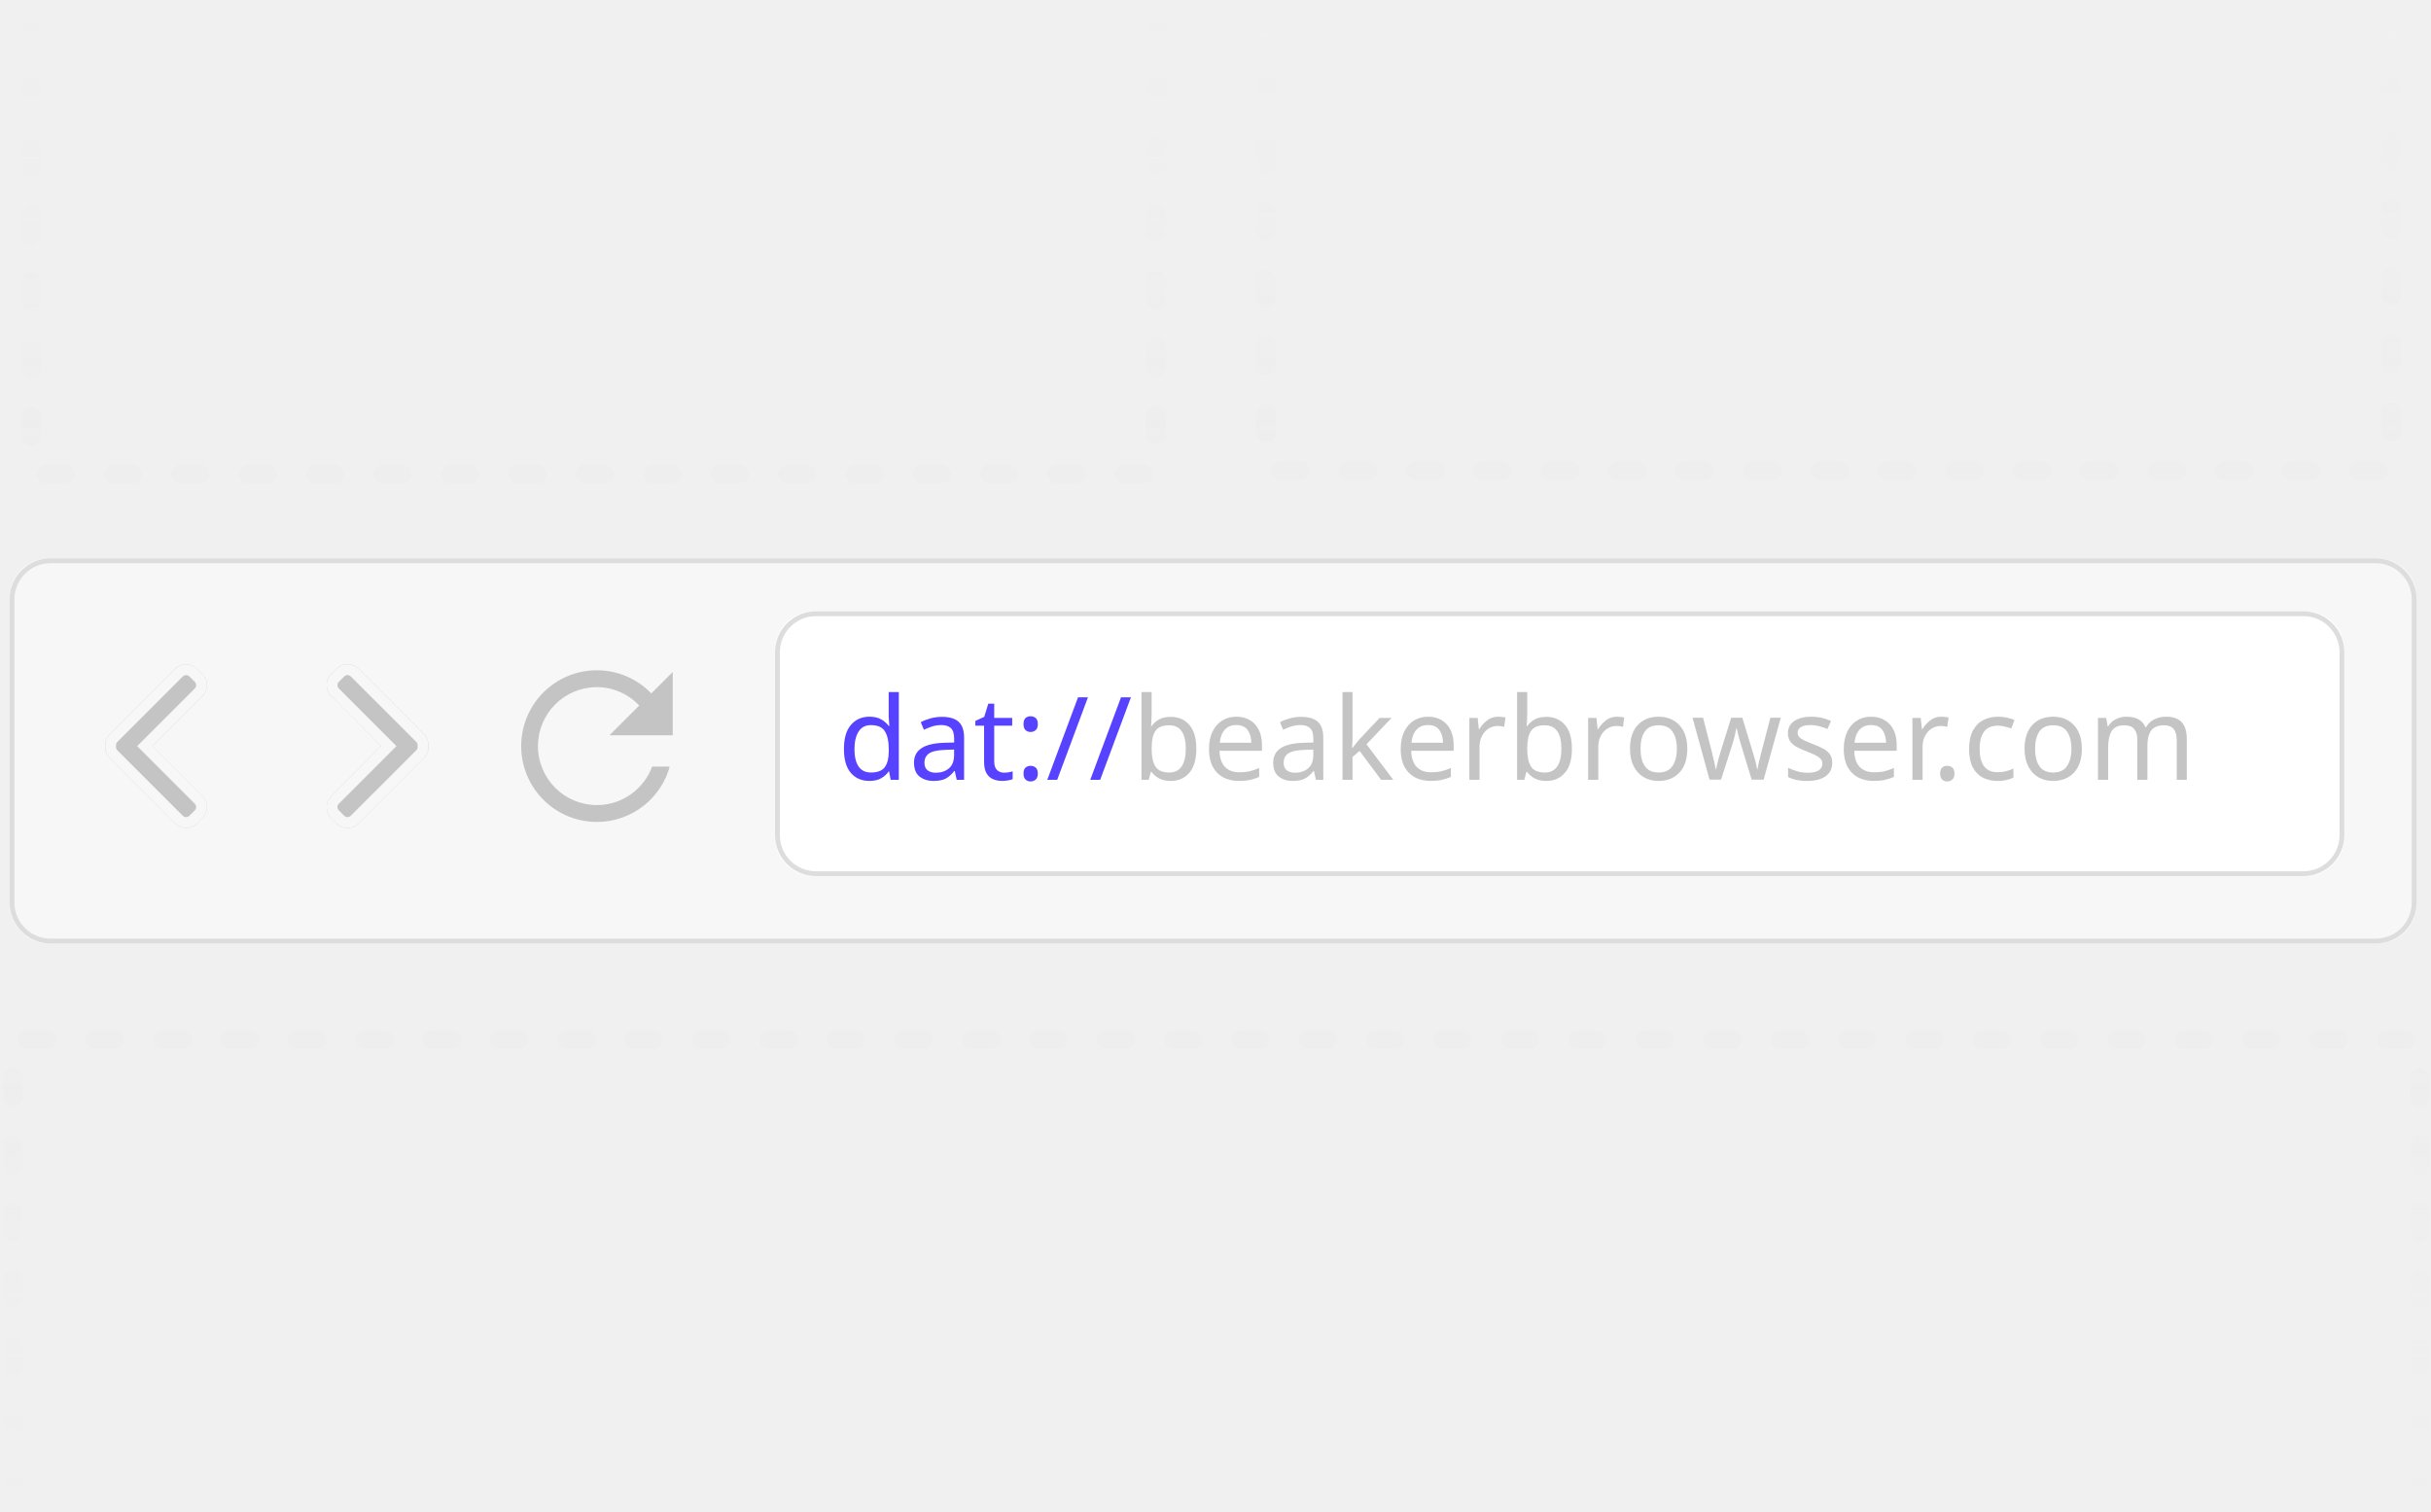
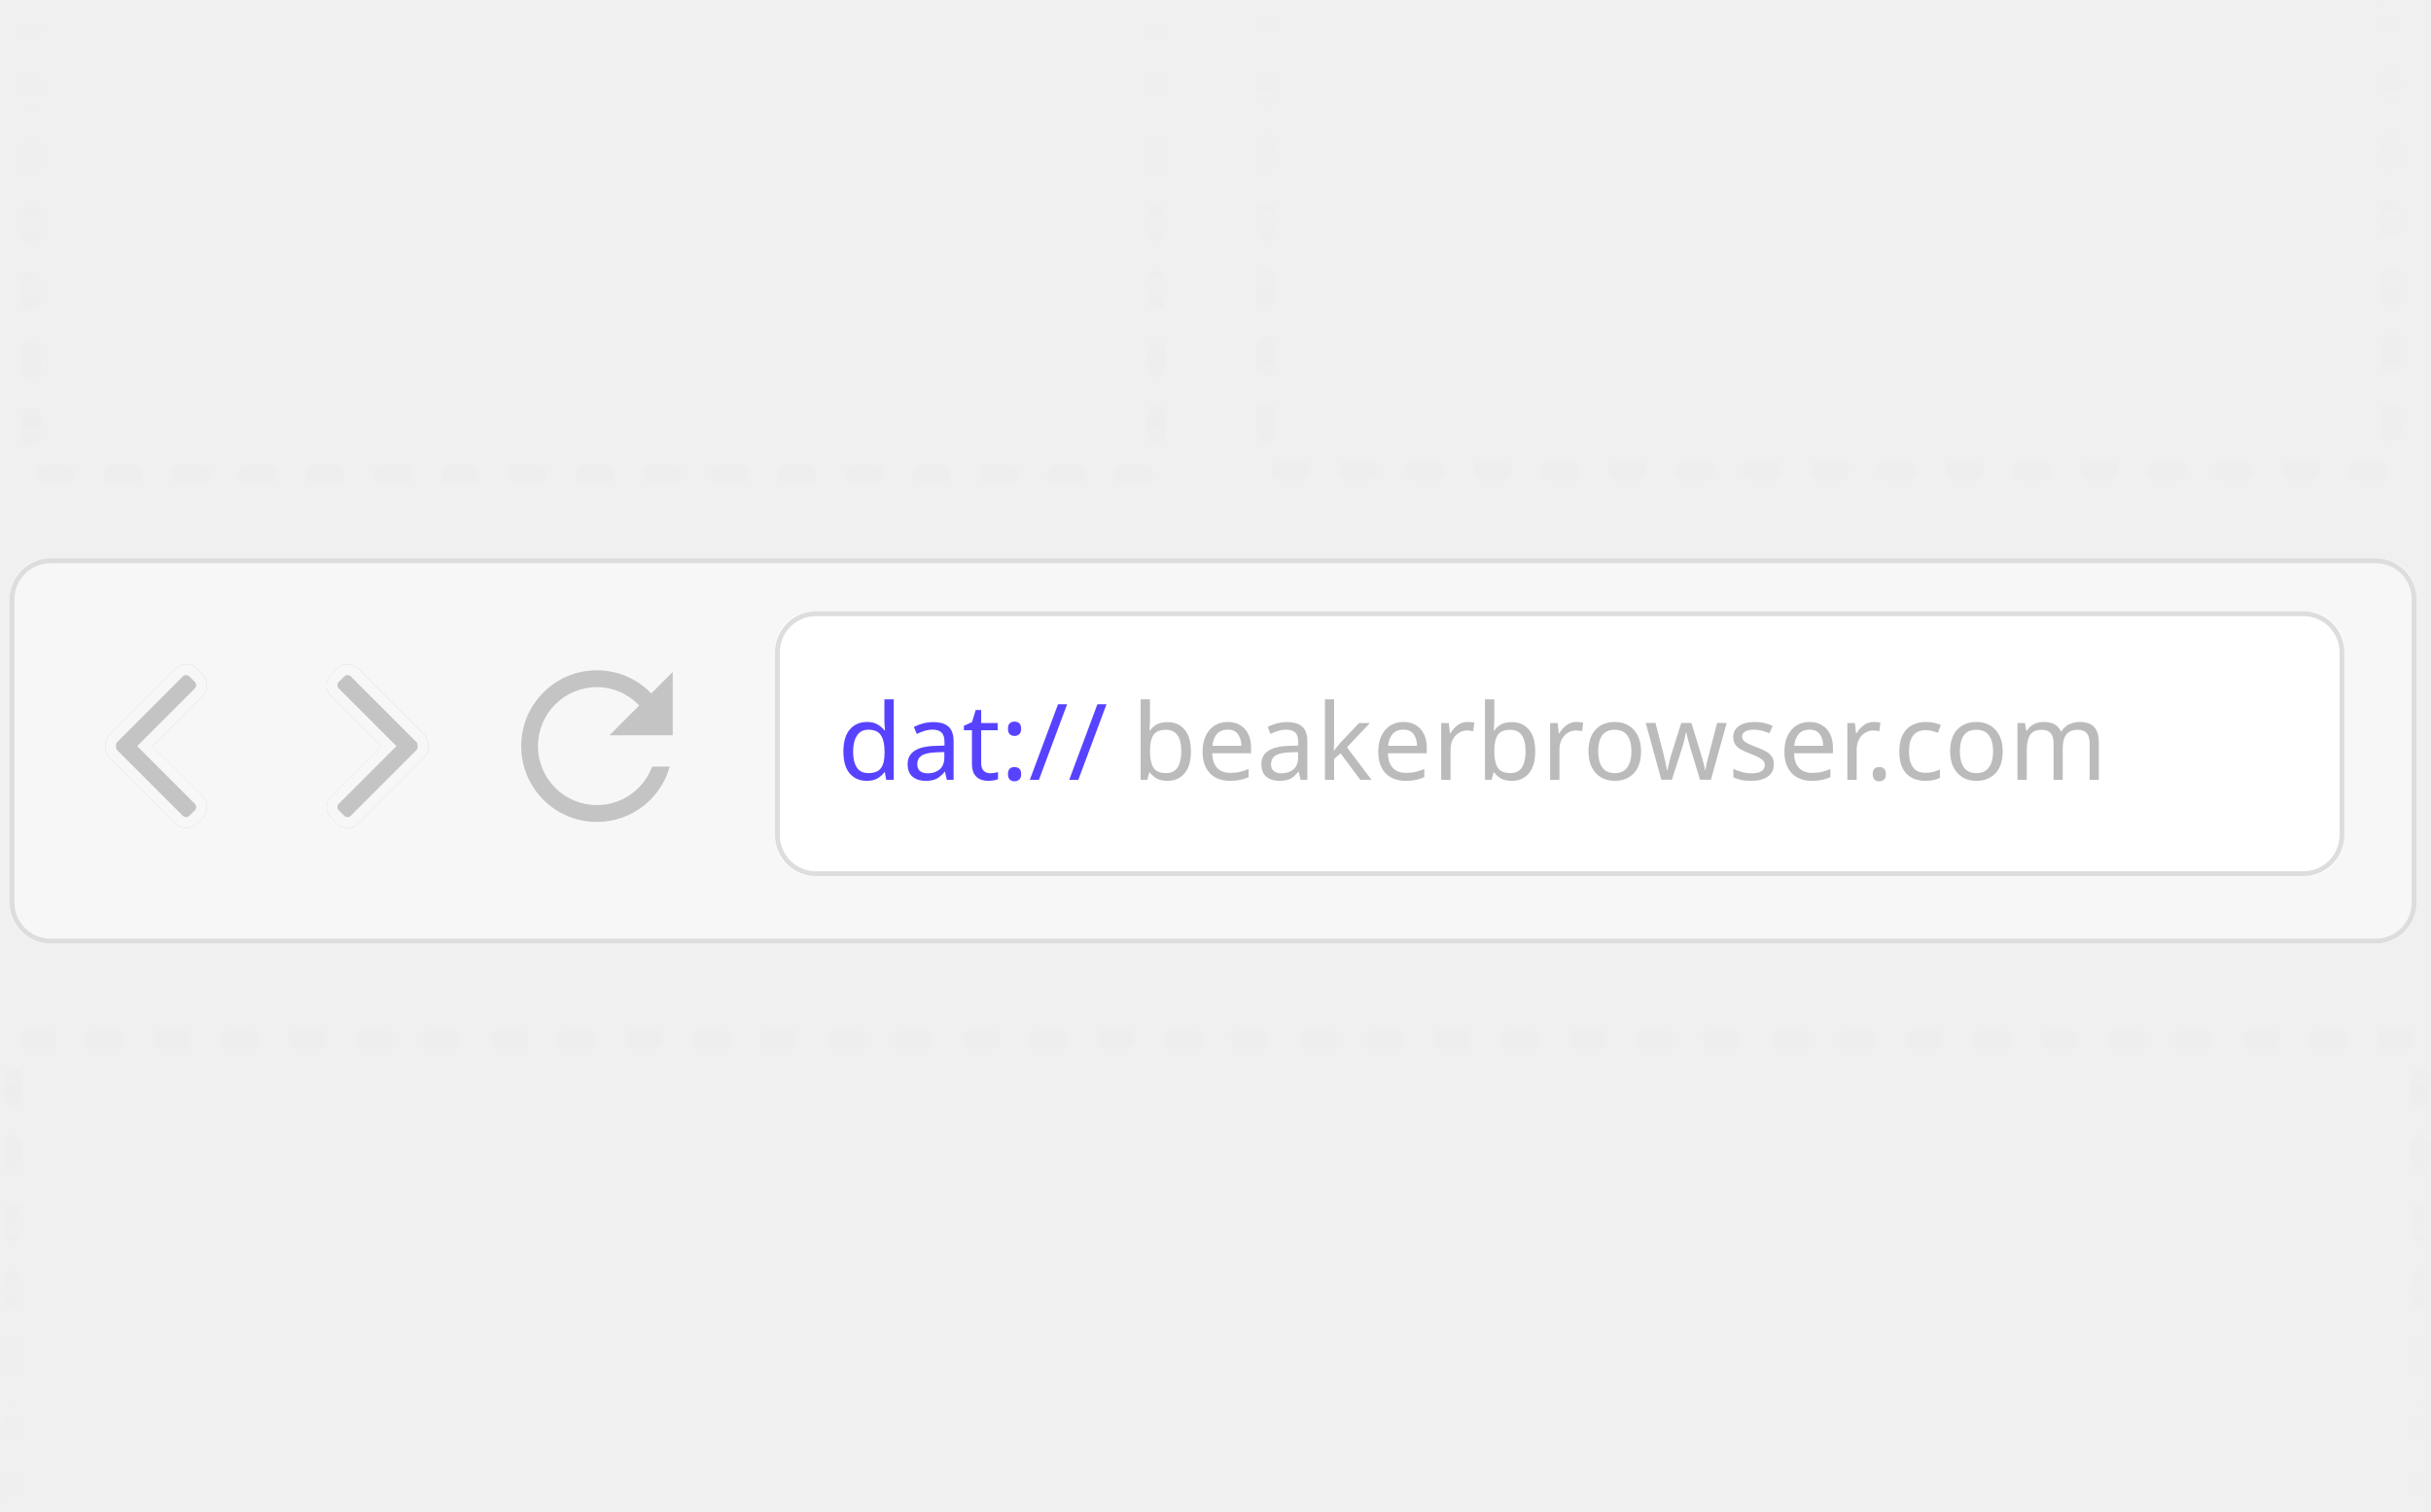
<svg xmlns="http://www.w3.org/2000/svg" xmlns:xlink="http://www.w3.org/1999/xlink" width="505px" height="314px" viewBox="0 0 505 314" version="1.1">
  <defs>
    <rect id="path-1" x="0" y="114" width="500" height="80" rx="8" />
    <rect id="path-2" x="159" y="125" width="326" height="55" rx="8" />
    <path d="M86.077,150.551 L72.461,136.935 C71.214,135.688 69.17,135.688 67.923,136.935 L66.786,138.072 C65.539,139.317 65.539,141.361 66.786,142.608 L77.175,153 L66.785,163.39 C65.538,164.638 65.538,166.682 66.785,167.927 L67.921,169.064 C69.168,170.312 71.212,170.312 72.459,169.064 L86.075,155.446 C86.746,154.777 87.044,153.879 86.994,152.999 C87.046,152.12 86.747,151.222 86.077,150.551 Z" id="path-3" />
    <path d="M40.077,150.551 L26.461,136.935 C25.214,135.688 23.17,135.688 21.923,136.935 L20.786,138.072 C19.539,139.317 19.539,141.361 20.786,142.608 L31.175,153 L20.785,163.39 C19.538,164.638 19.538,166.682 20.785,167.927 L21.921,169.064 C23.168,170.312 25.212,170.312 26.459,169.064 L40.075,155.446 C40.746,154.777 41.044,153.879 40.994,152.999 C41.046,152.12 40.747,151.222 40.077,150.551 Z" id="path-4" />
    <linearGradient x1="50%" y1="93.3%" x2="50%" y2="0%" id="linearGradient-5">
      <stop stop-color="#EEEEEE" offset="0%" />
      <stop stop-color="#EEEEEE" stop-opacity="0.05" offset="100%" />
    </linearGradient>
  </defs>
  <g id="Page-1" stroke="none" stroke-width="1" fill="none" fill-rule="evenodd">
    <g id="url-bar" transform="translate(2, 2)">
      <g id="Rectangle-9">
        <use fill="#F7F7F7" fill-rule="evenodd" xlink:href="#path-1" />
        <rect stroke="#DDDDDD" stroke-width="1" x="0.5" y="114.5" width="499" height="79" rx="8" />
      </g>
      <g id="Rectangle-12">
        <use fill="#FFFFFF" fill-rule="evenodd" xlink:href="#path-2" />
        <rect stroke="#DDDDDD" stroke-width="1" x="159.5" y="125.5" width="325" height="54" rx="8" />
      </g>
-       <text id="dat://beakerbrowser." font-family="Hind-Medium, Hind" font-size="24" font-weight="400">
+       <text id="dat://beakerbrowser." font-family="Inter UI" font-size="22" font-weight="500">
        <tspan x="172" y="160" fill="#5743FF">dat://</tspan>
-         <tspan x="233.08" y="160" font-family="Hind-Regular, Hind" font-weight="normal" fill="#C4C4C4">beakerbrowser.com</tspan>
+         <tspan x="233.08" y="160" font-family="Inter UI" font-weight="normal" fill="#BBB">beakerbrowser.com</tspan>
      </text>
      <g id="arrow-right" fill-rule="nonzero">
        <use fill="#C4C4C4" fill-rule="evenodd" xlink:href="#path-3" />
        <path stroke="#F7F7F7" stroke-width="2.25" d="M85.281,151.347 L71.665,137.731 C70.857,136.923 69.526,136.923 68.718,137.731 L67.581,138.868 C66.774,139.674 66.774,141.005 67.582,141.813 L78.766,153 L67.58,164.186 C66.773,164.994 66.773,166.325 67.58,167.132 L68.717,168.269 C69.525,169.077 70.856,169.077 71.664,168.268 L85.281,154.65 C85.697,154.234 85.905,153.663 85.871,153.062 L85.871,152.933 C85.906,152.336 85.698,151.764 85.281,151.347 Z" />
      </g>
      <g id="arrow-left" fill-rule="nonzero" transform="translate(30.42473, 153) scale(-1, 1) translate(-30.42473, -153) ">
        <use fill="#C4C4C4" fill-rule="evenodd" xlink:href="#path-4" />
        <path stroke="#F7F7F7" stroke-width="2.25" d="M39.281,151.347 L25.665,137.731 C24.857,136.923 23.526,136.923 22.718,137.731 L21.581,138.868 C20.774,139.674 20.774,141.005 21.582,141.813 L32.766,153 L21.58,164.186 C20.773,164.994 20.773,166.325 21.58,167.132 L22.717,168.269 C23.525,169.077 24.856,169.077 25.664,168.268 L39.281,154.65 C39.697,154.234 39.905,153.663 39.871,153.062 L39.871,152.933 C39.906,152.336 39.698,151.764 39.281,151.347 Z" />
      </g>
      <path d="M133.3,141.7 C130.41,138.8 126.42,137 122,137 C113.16,137 106.02,144.16 106.02,153 C106.02,161.84 113.16,169 122,169 C129.45,169 135.69,163.9 137.46,157 L133.3,157 C131.65,161.66 127.23,165 122,165 C115.37,165 110,159.63 110,153 C110,146.37 115.37,141 122,141 C125.31,141 128.28,142.38 130.45,144.55 L124,151 L138,151 L138,137 L133.3,141.7 Z" id="refresh" stroke="#F7F7F7" stroke-width="0.5" fill="#C4C4C4" fill-rule="nonzero" />
      <path d="M4.5,0.703 L4.5,94.5 C4.5,95.605 5.395,96.5 6.5,96.5 L236.219,96.5 C237.323,96.5 238.219,95.605 238.219,94.5 L238.219,0.703" id="Line-5" stroke="url(#linearGradient-5)" stroke-width="4" stroke-linecap="round" stroke-dasharray="4,10,4,10" />
      <path d="M0.719,214 L0.719,307.797 C0.719,308.901 1.614,309.797 2.719,309.797 L498.719,309.797 C499.823,309.797 500.719,308.901 500.719,307.797 L500.719,214" id="Line-5-Copy-2" stroke="url(#linearGradient-5)" stroke-width="4" stroke-linecap="round" stroke-dasharray="4,10,4,10" transform="translate(250.7188, 261.8984) scale(1, -1) translate(-250.7188, -261.8984) " />
      <path d="M261,0 L261,93.797 C261,94.901 261.895,95.797 263,95.797 L492.719,95.797 C493.823,95.797 494.719,94.901 494.719,93.797 L494.719,0" id="Line-5-Copy" stroke="url(#linearGradient-5)" stroke-width="4" stroke-linecap="round" stroke-dasharray="4,10,4,10" />
    </g>
  </g>
</svg>
